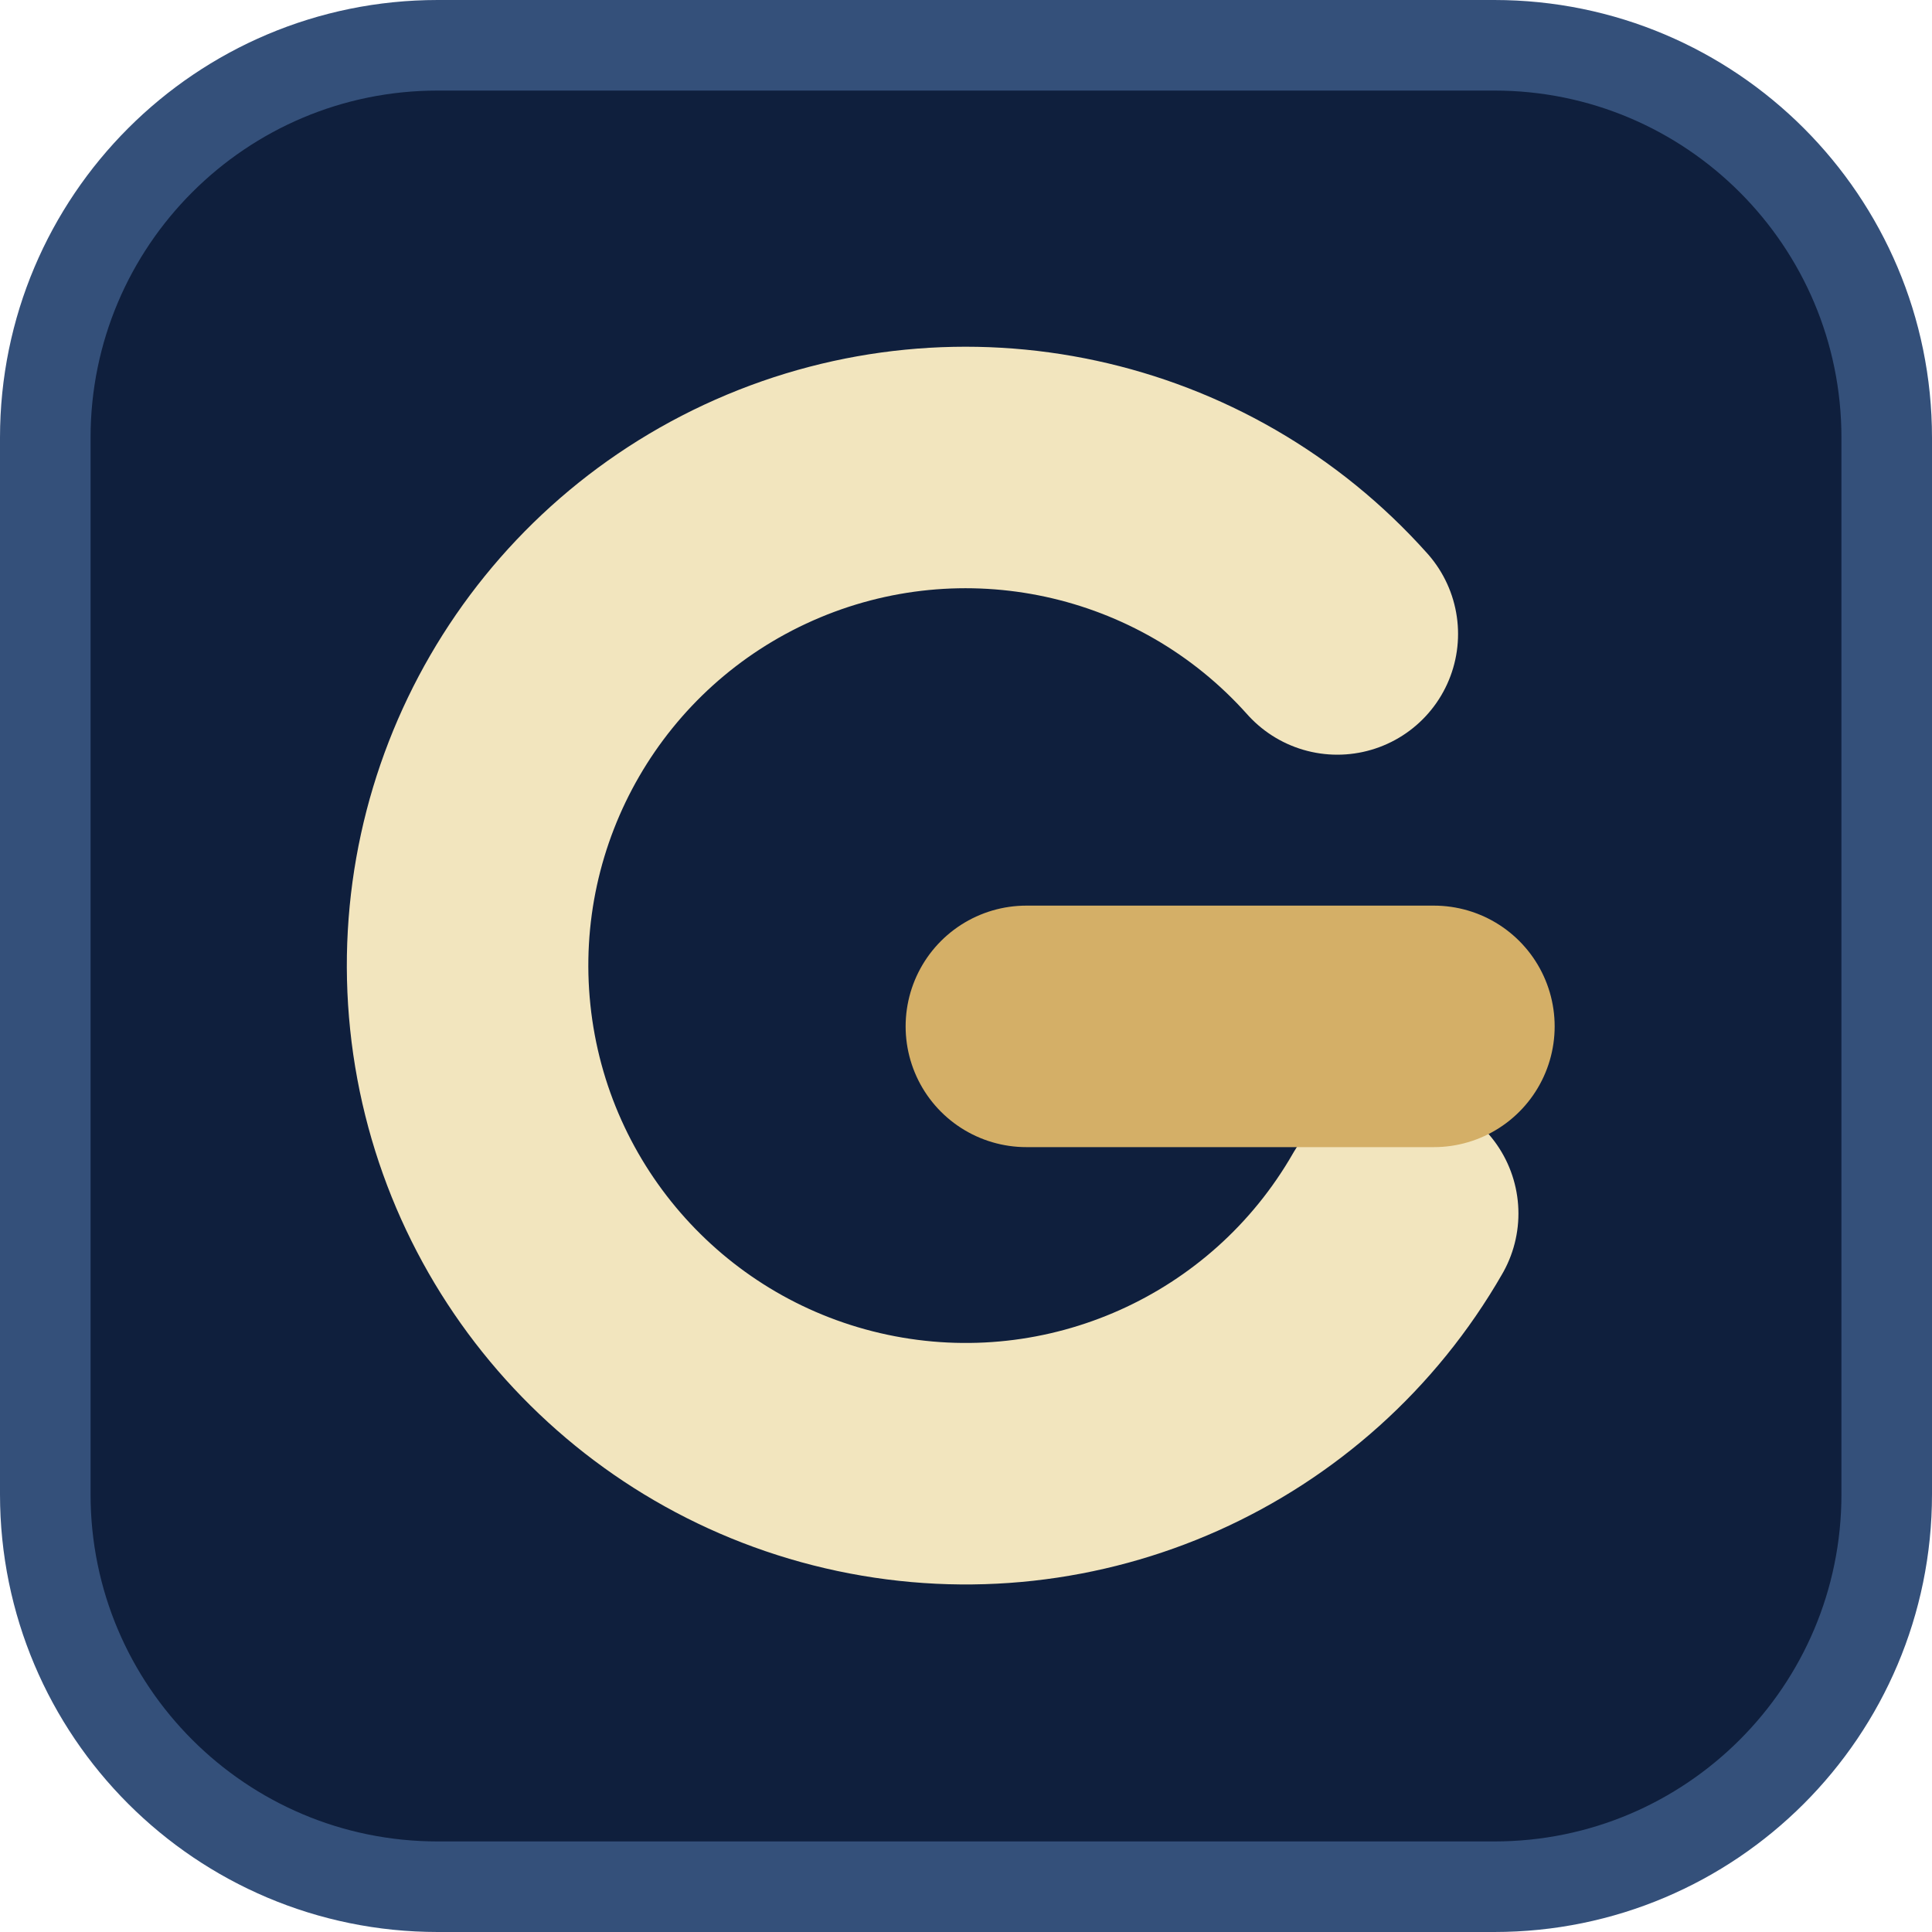
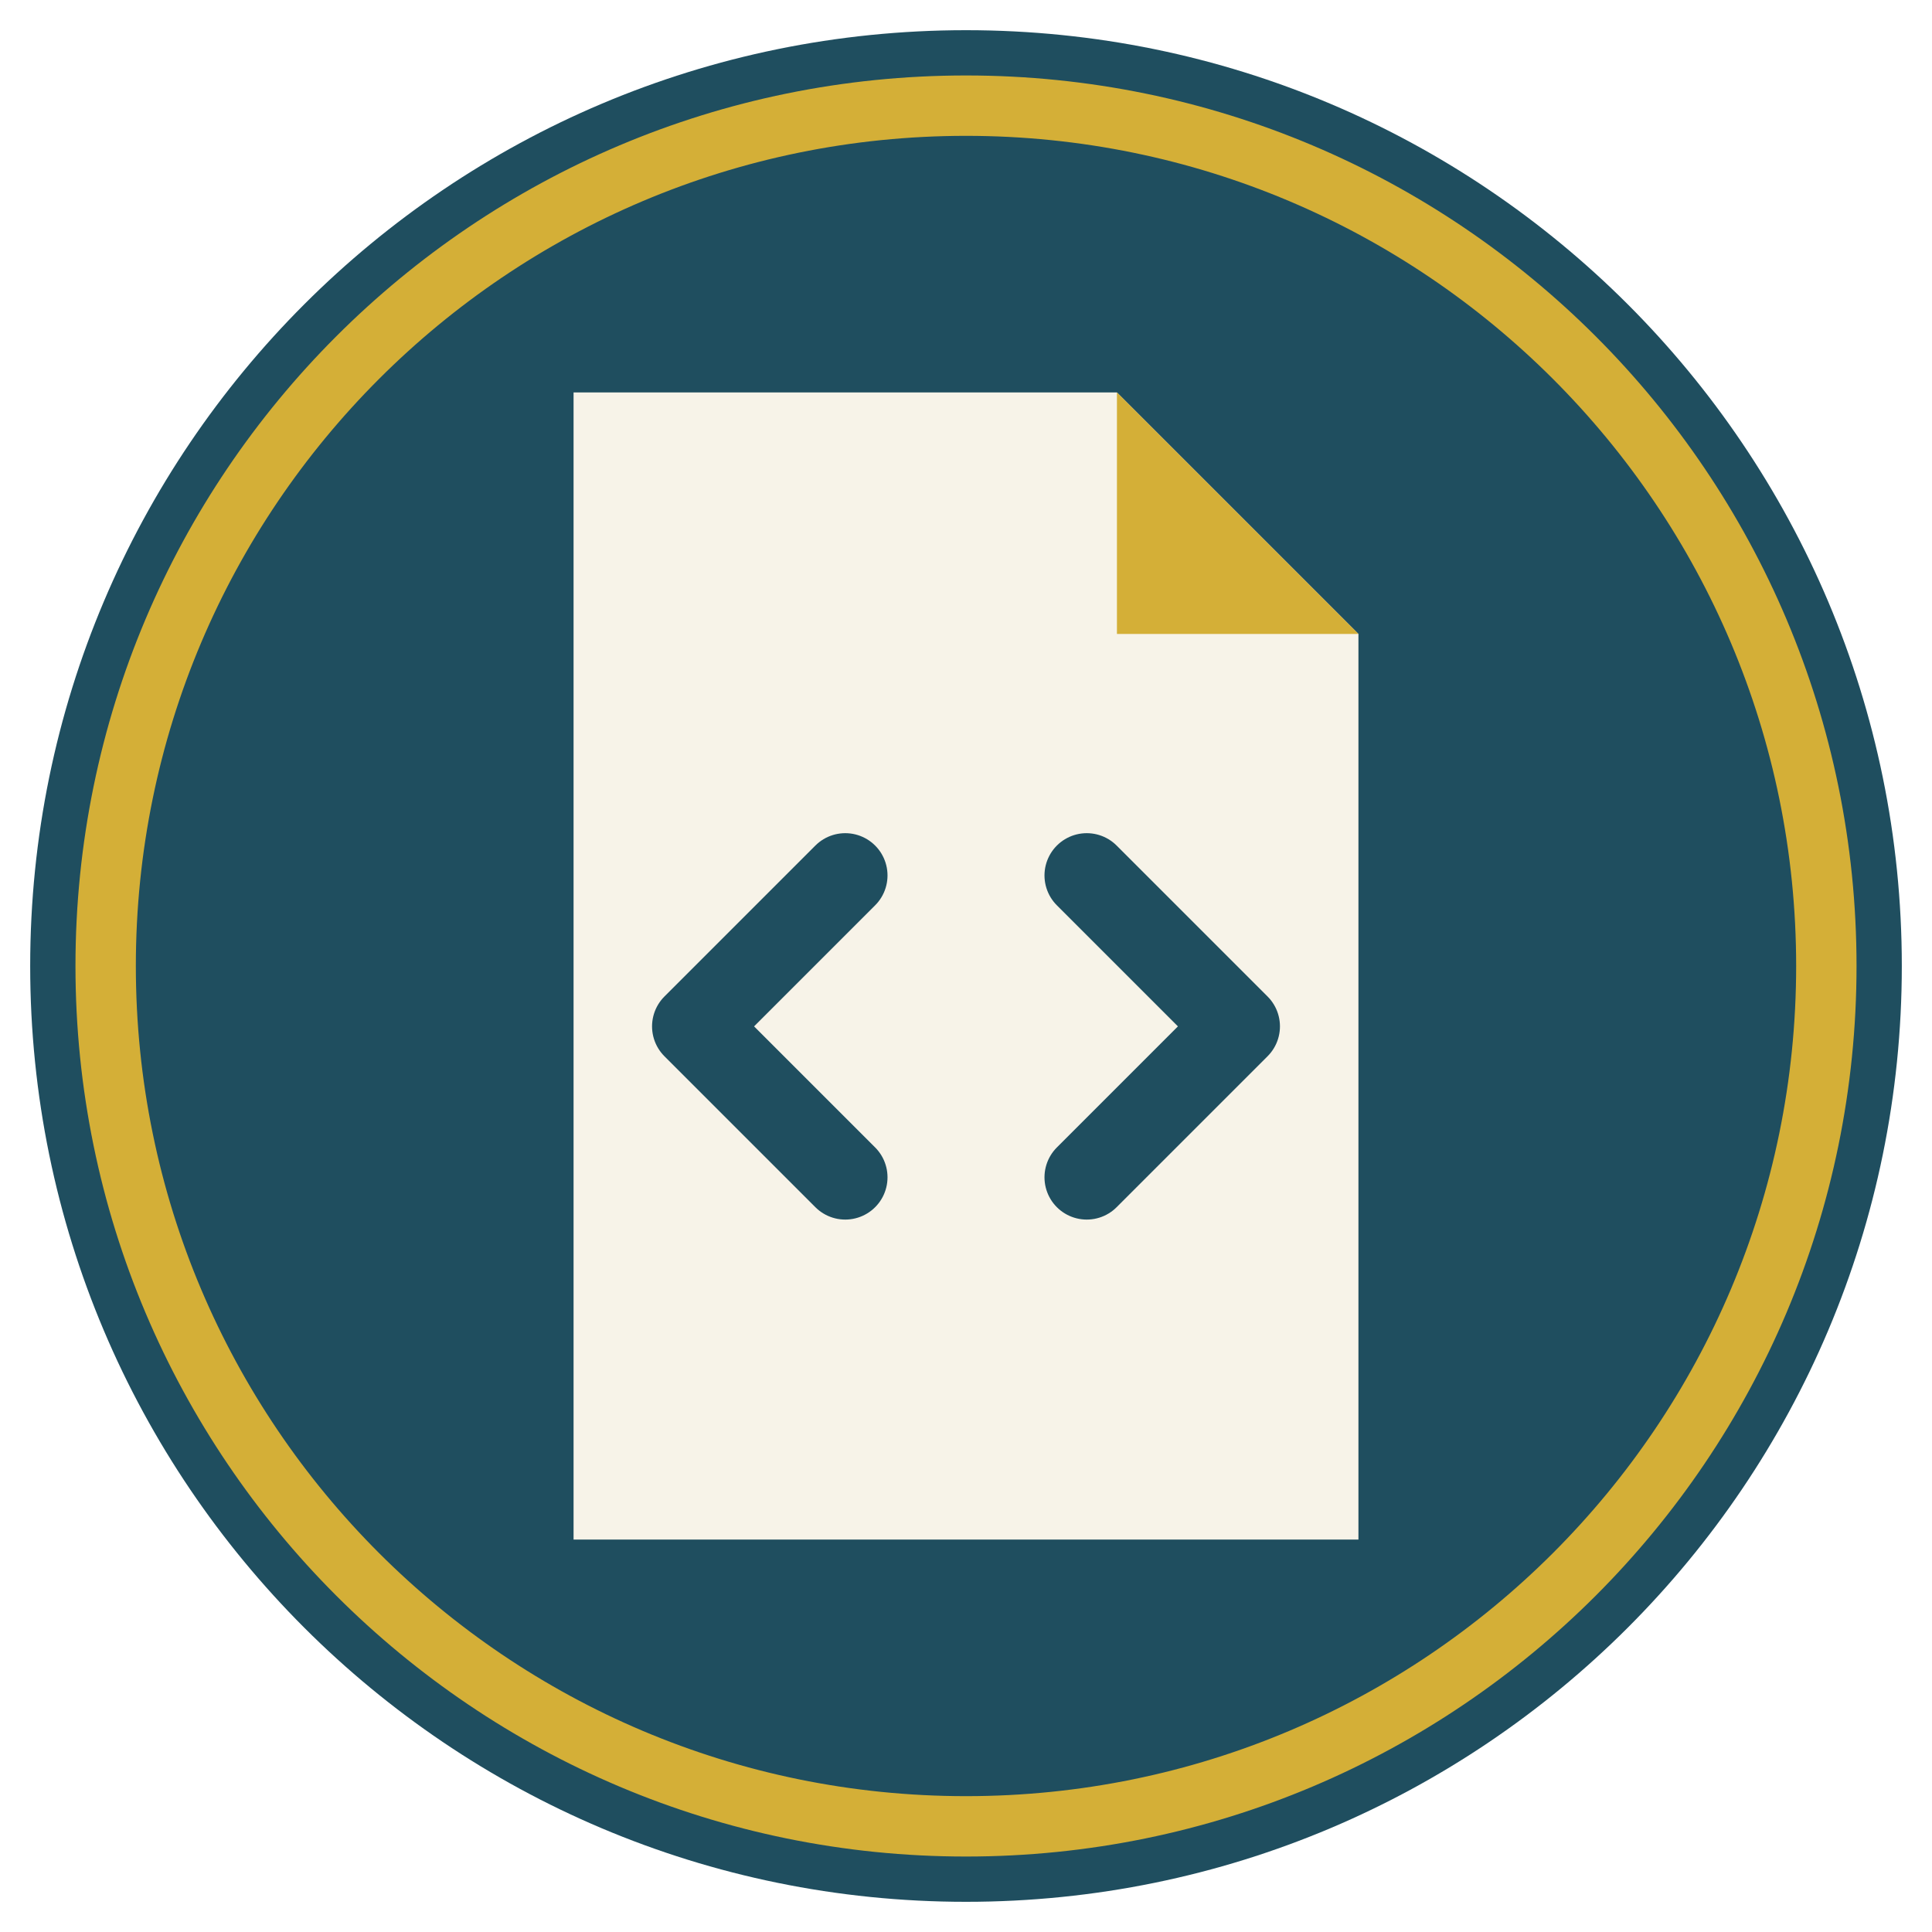
<svg xmlns="http://www.w3.org/2000/svg" viewBox="0 0 64 64">
-   <rect x="1.5" y="1.5" width="61" height="61" rx="13" fill="#0F1F3D" stroke="#34507A" stroke-width="3" />
-   <path d="M 44.3 21.0 A 16.5 16.5 0 1 0 46.3 40.2" fill="none" stroke="#F2E5BE" stroke-width="8" stroke-linecap="round" />
-   <path d="M 47.5 34 L 34 34" fill="none" stroke="#D4AF67" stroke-width="8" stroke-linecap="round" />
+   <circle cx="32" cy="32" r="31" fill="#1F4E5F" />
+   <circle cx="32" cy="32" r="28.5" fill="none" stroke="#D4AF37" stroke-width="2" />
+   <path d="M19 13 h18 l8 8 v30 h-26z" fill="#F7F3E8" />
+   <path d="M37 13 v8 h8" fill="#D4AF37" />
+   <path d="M28 29 l-5 5 5 5 M36 29 l5 5 -5 5" fill="none" stroke="#1F4E5F" stroke-width="2.8" stroke-linecap="round" stroke-linejoin="round" />
</svg>
